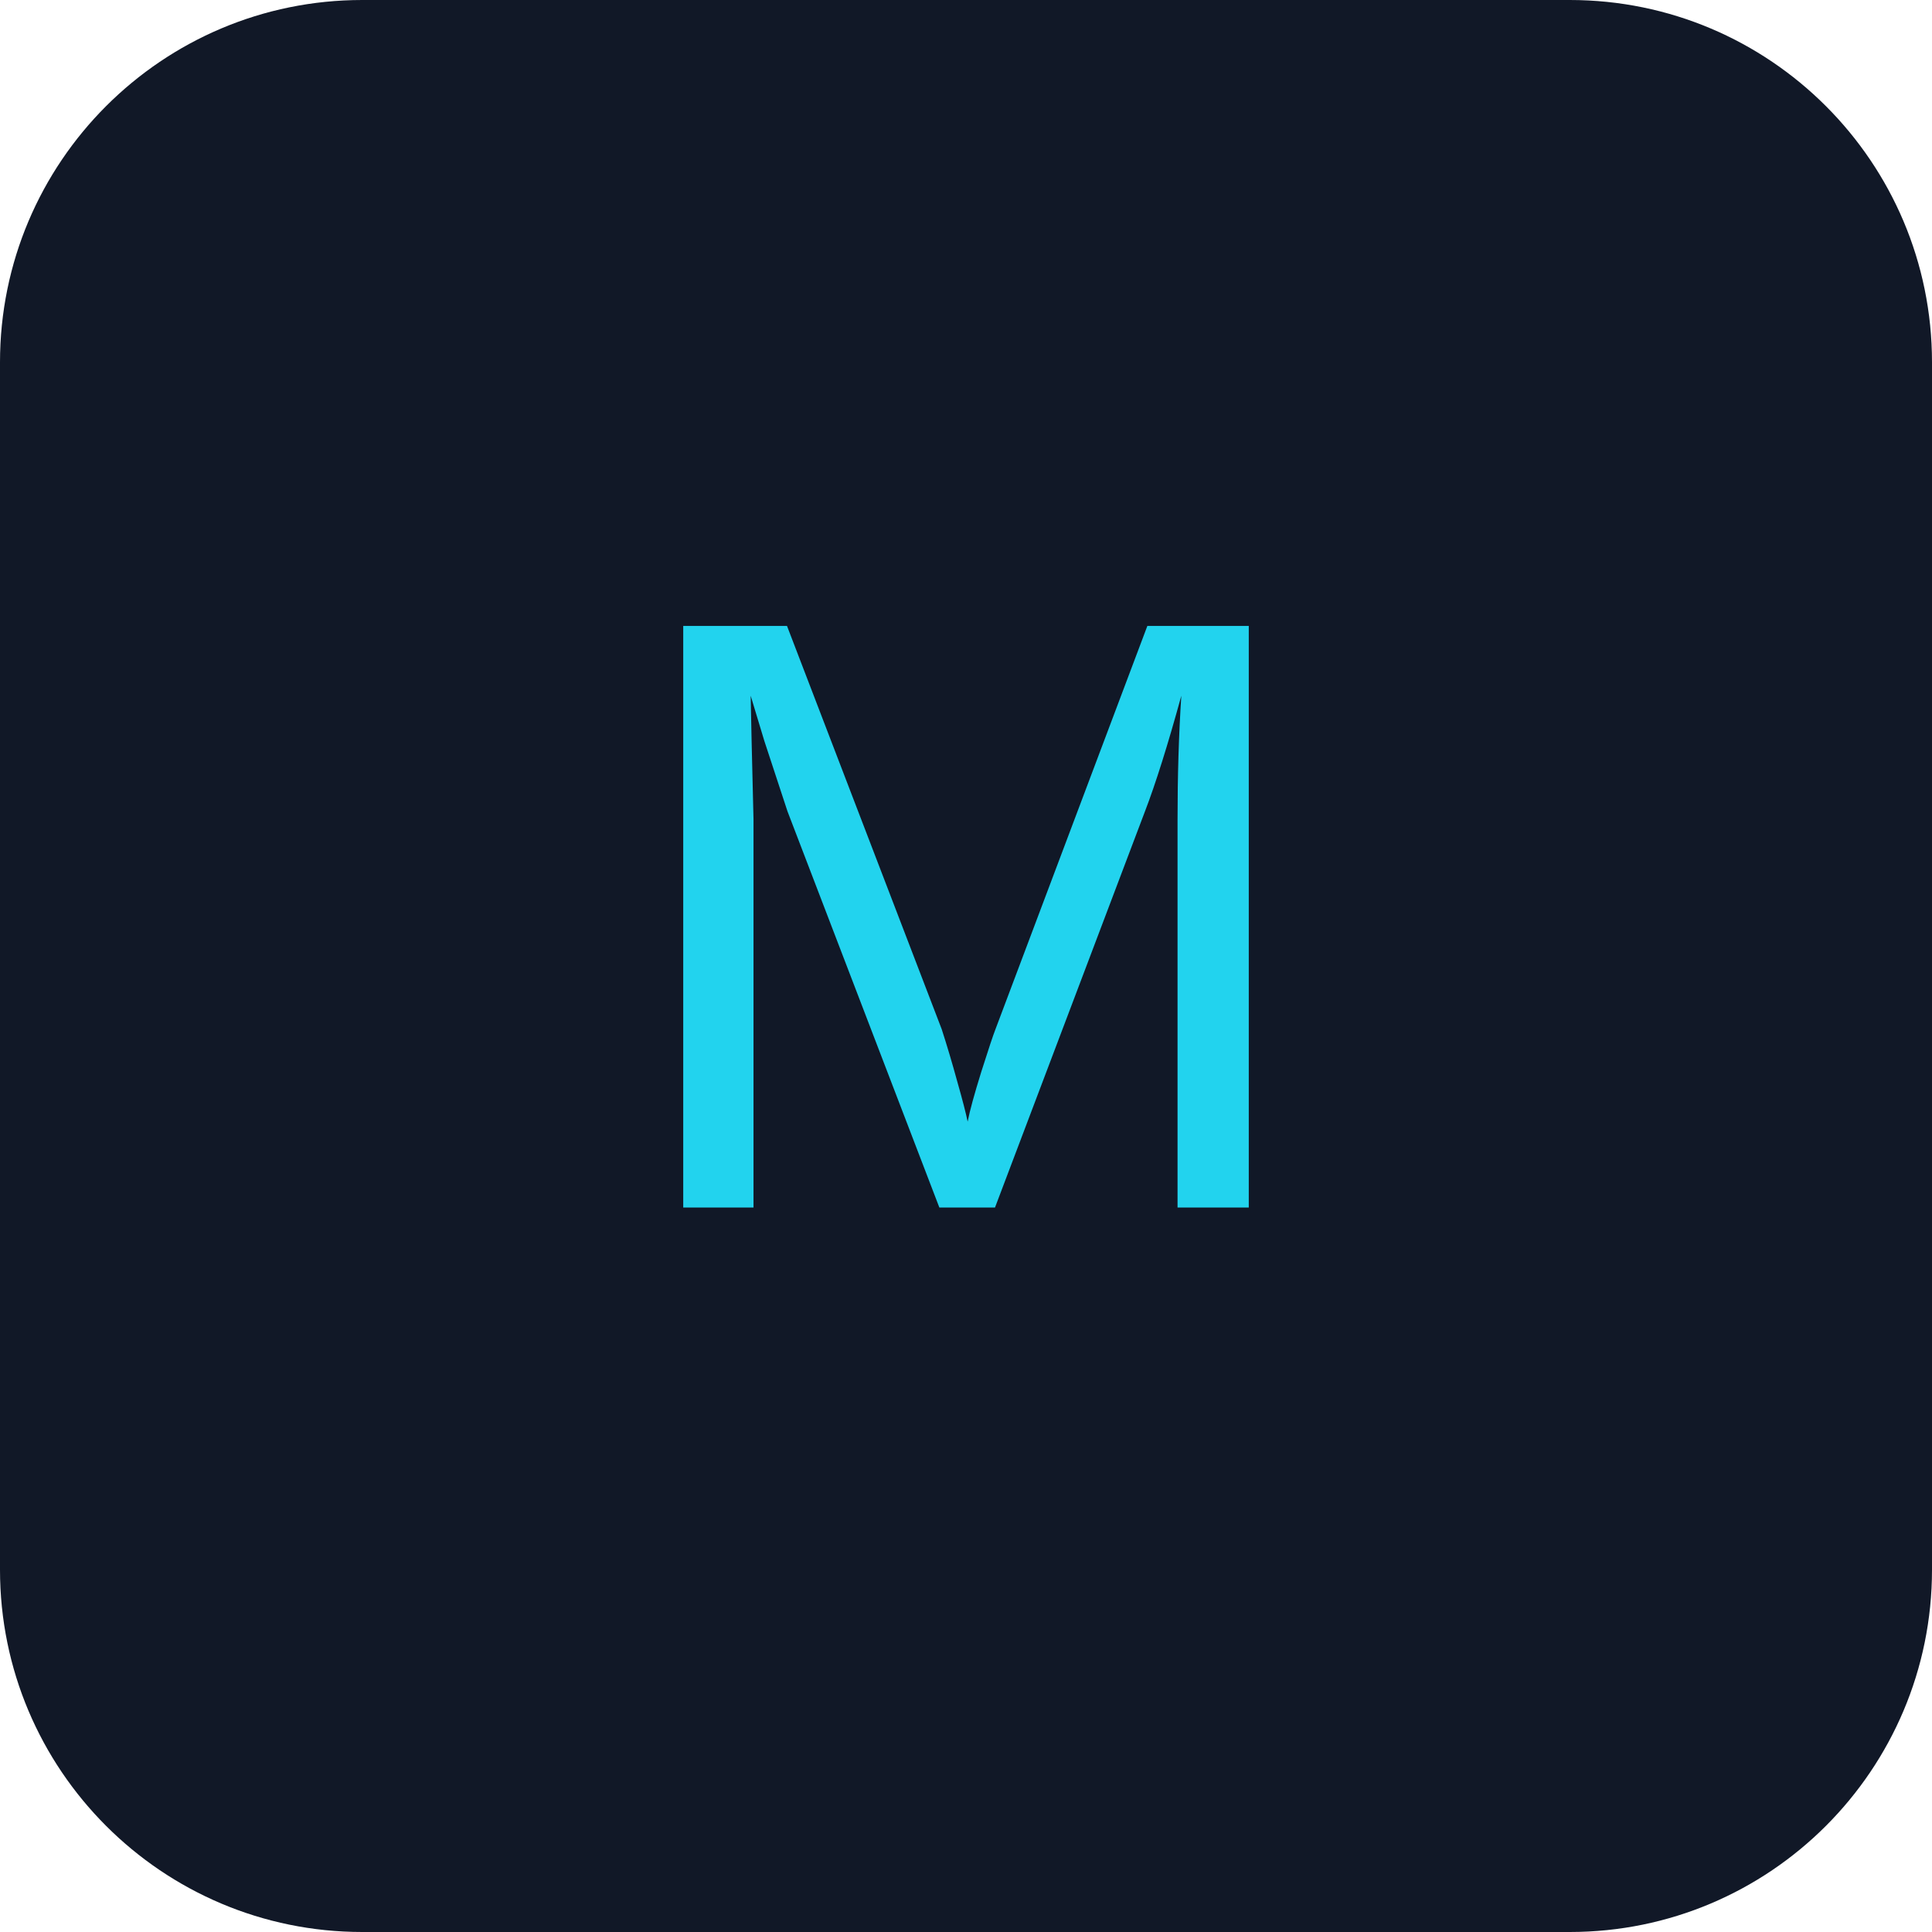
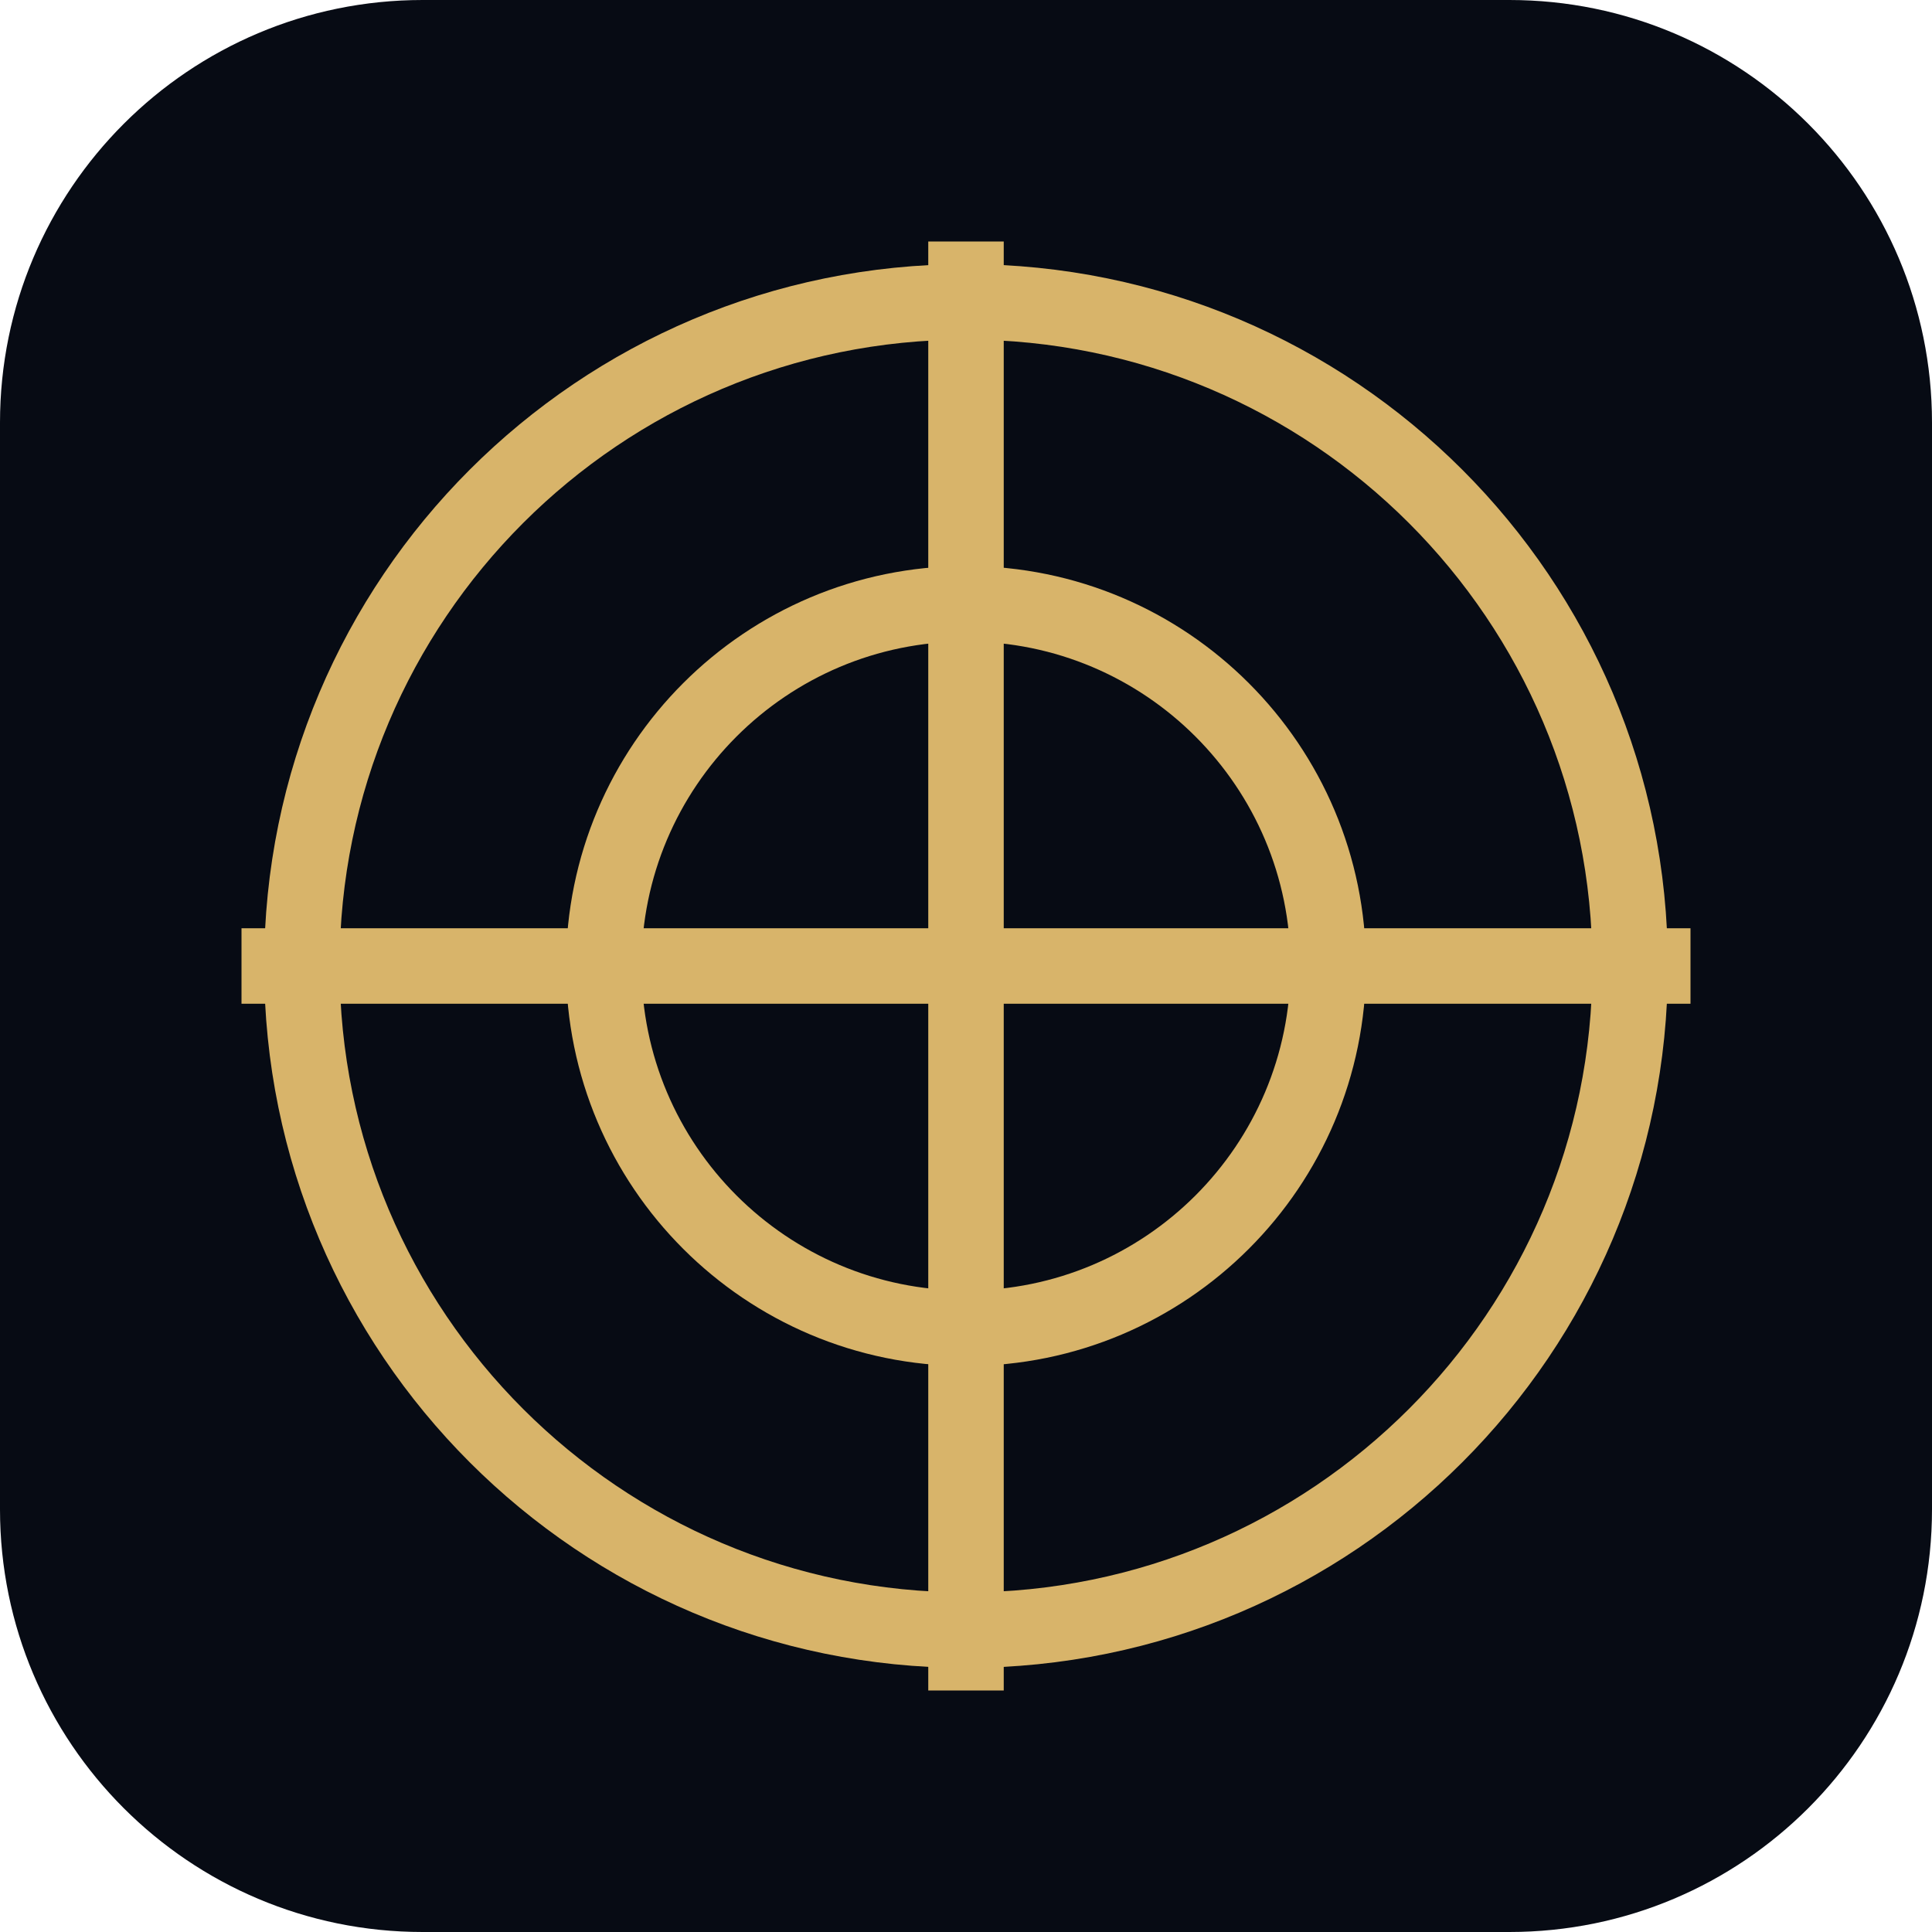
<svg xmlns="http://www.w3.org/2000/svg" viewBox="0 0 64 64">
-   <rect width="64" height="64" rx="12" fill="#111827" />
-   <text x="32" y="40" text-anchor="middle" font-family="Arial" font-size="28" fill="#22d3ee">M</text>
+   <rect width="64" height="64" rx="14" fill="#070b14" />
+   <g fill="none" stroke="#d8b46a" stroke-width="2.5">
+     <circle cx="32" cy="32" r="22" />
+     <circle cx="32" cy="32" r="12" />
+     <path d="M32 8v48M8 32h48" />
+   </g>
</svg>
